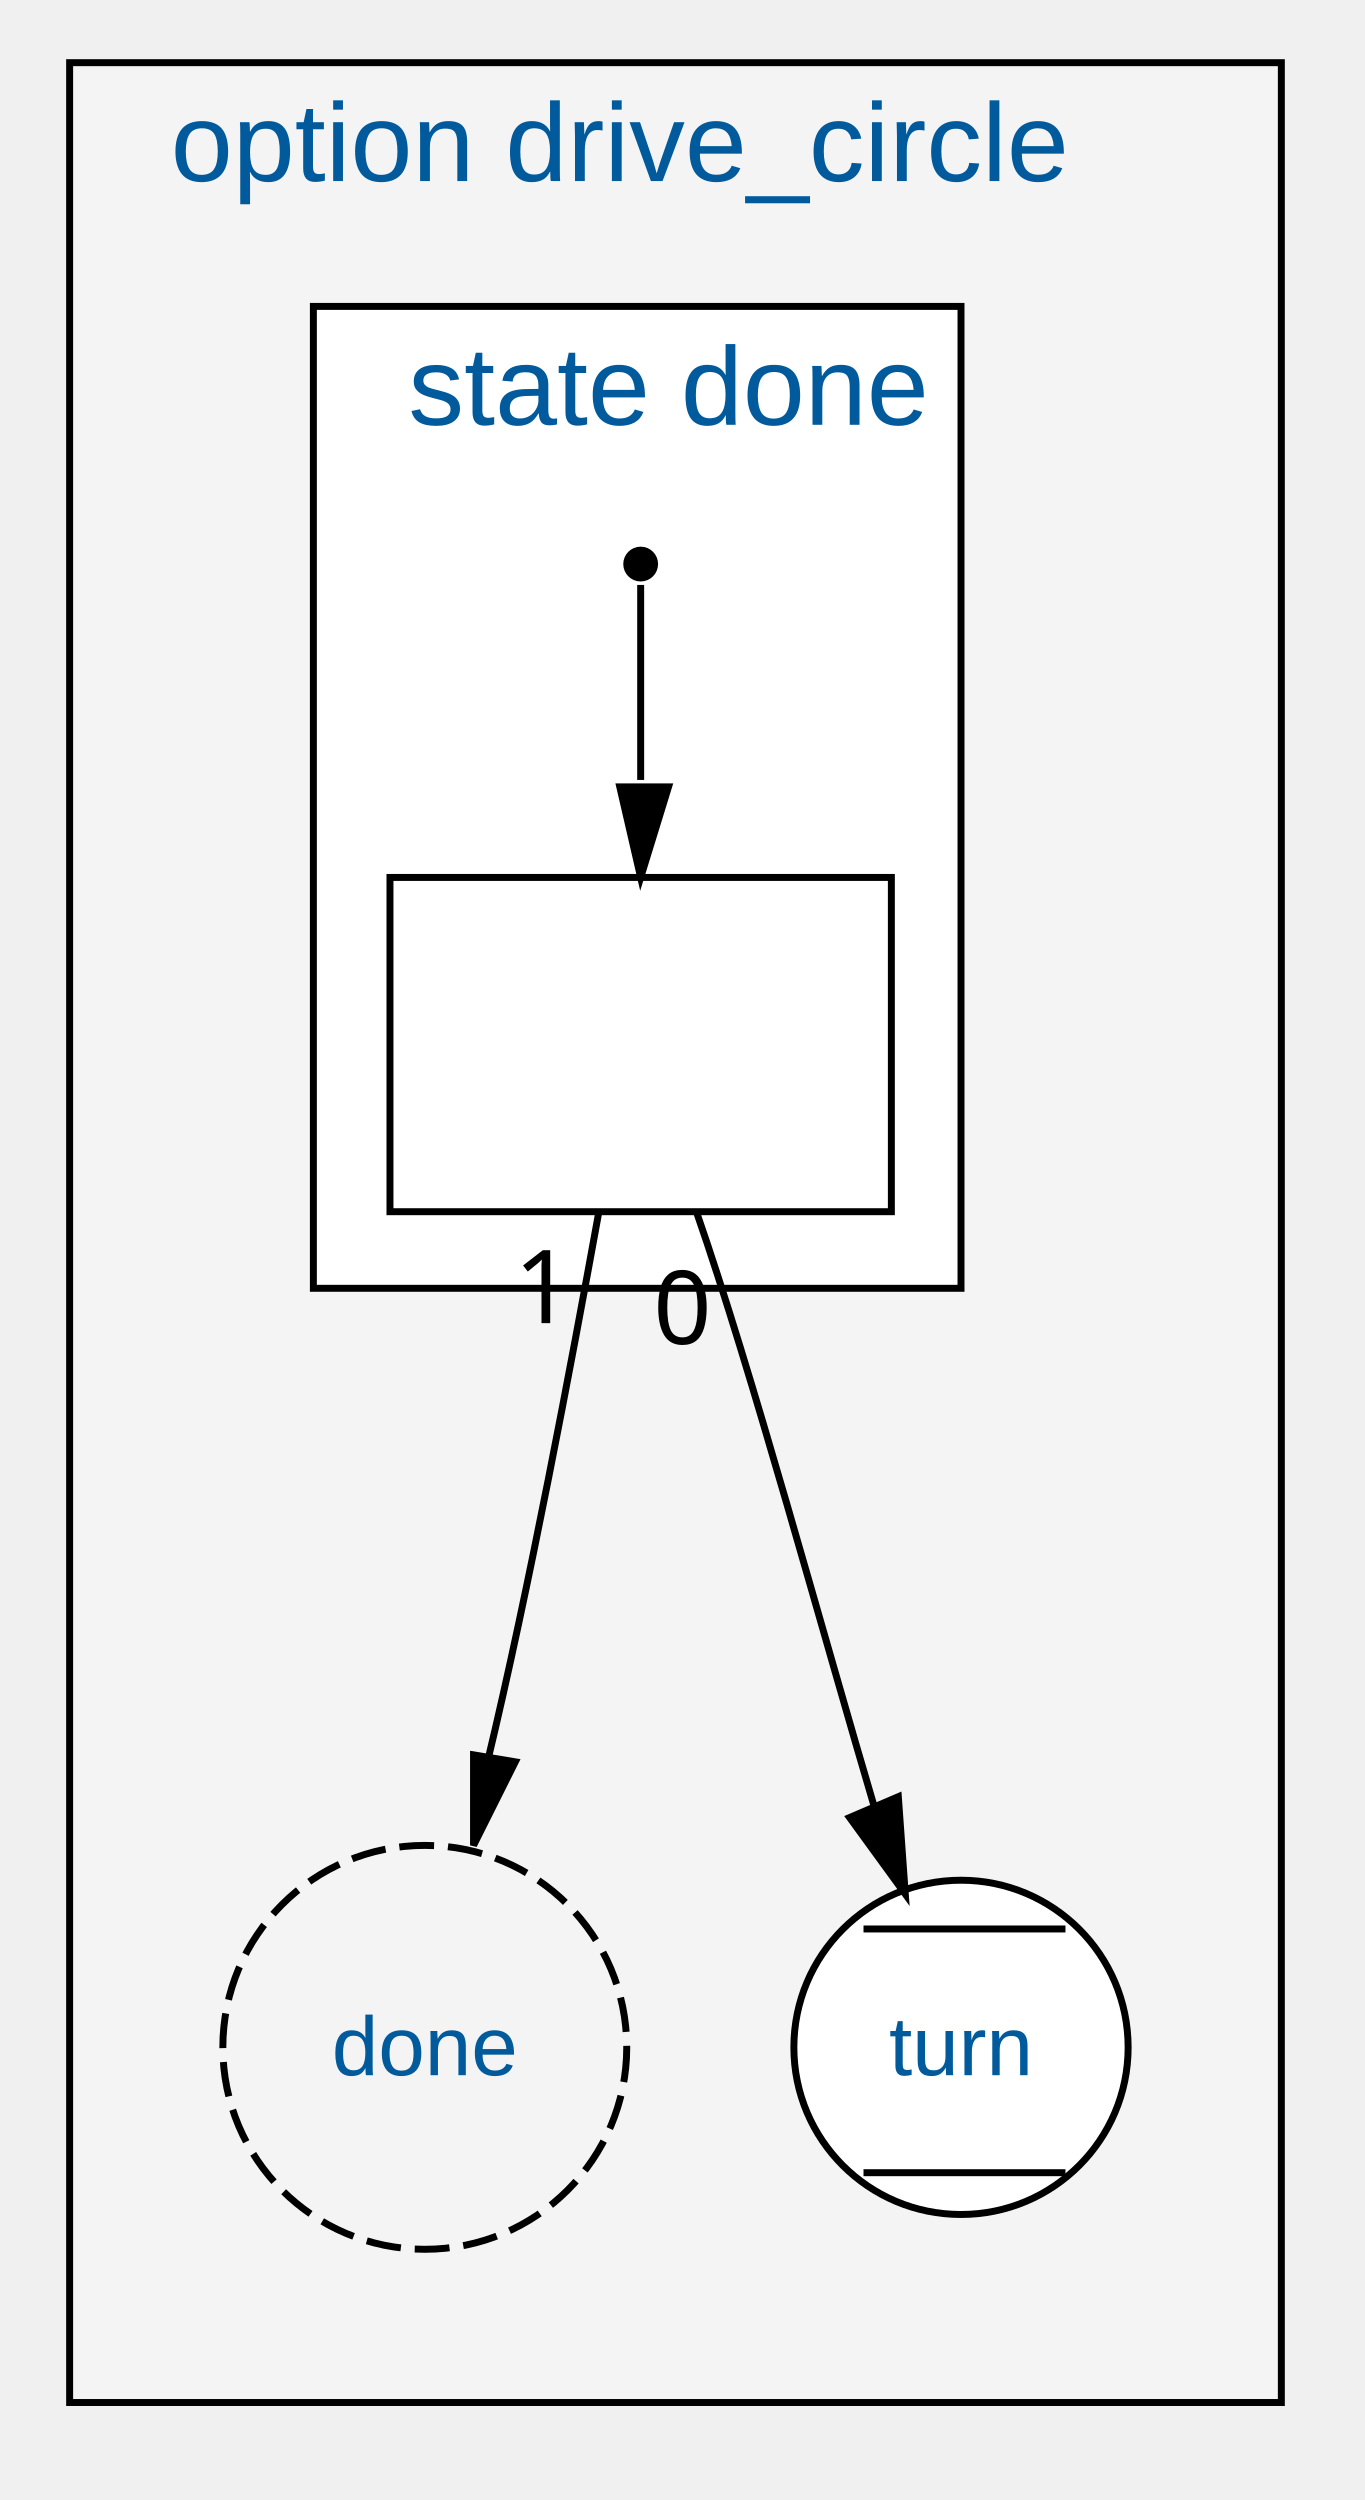
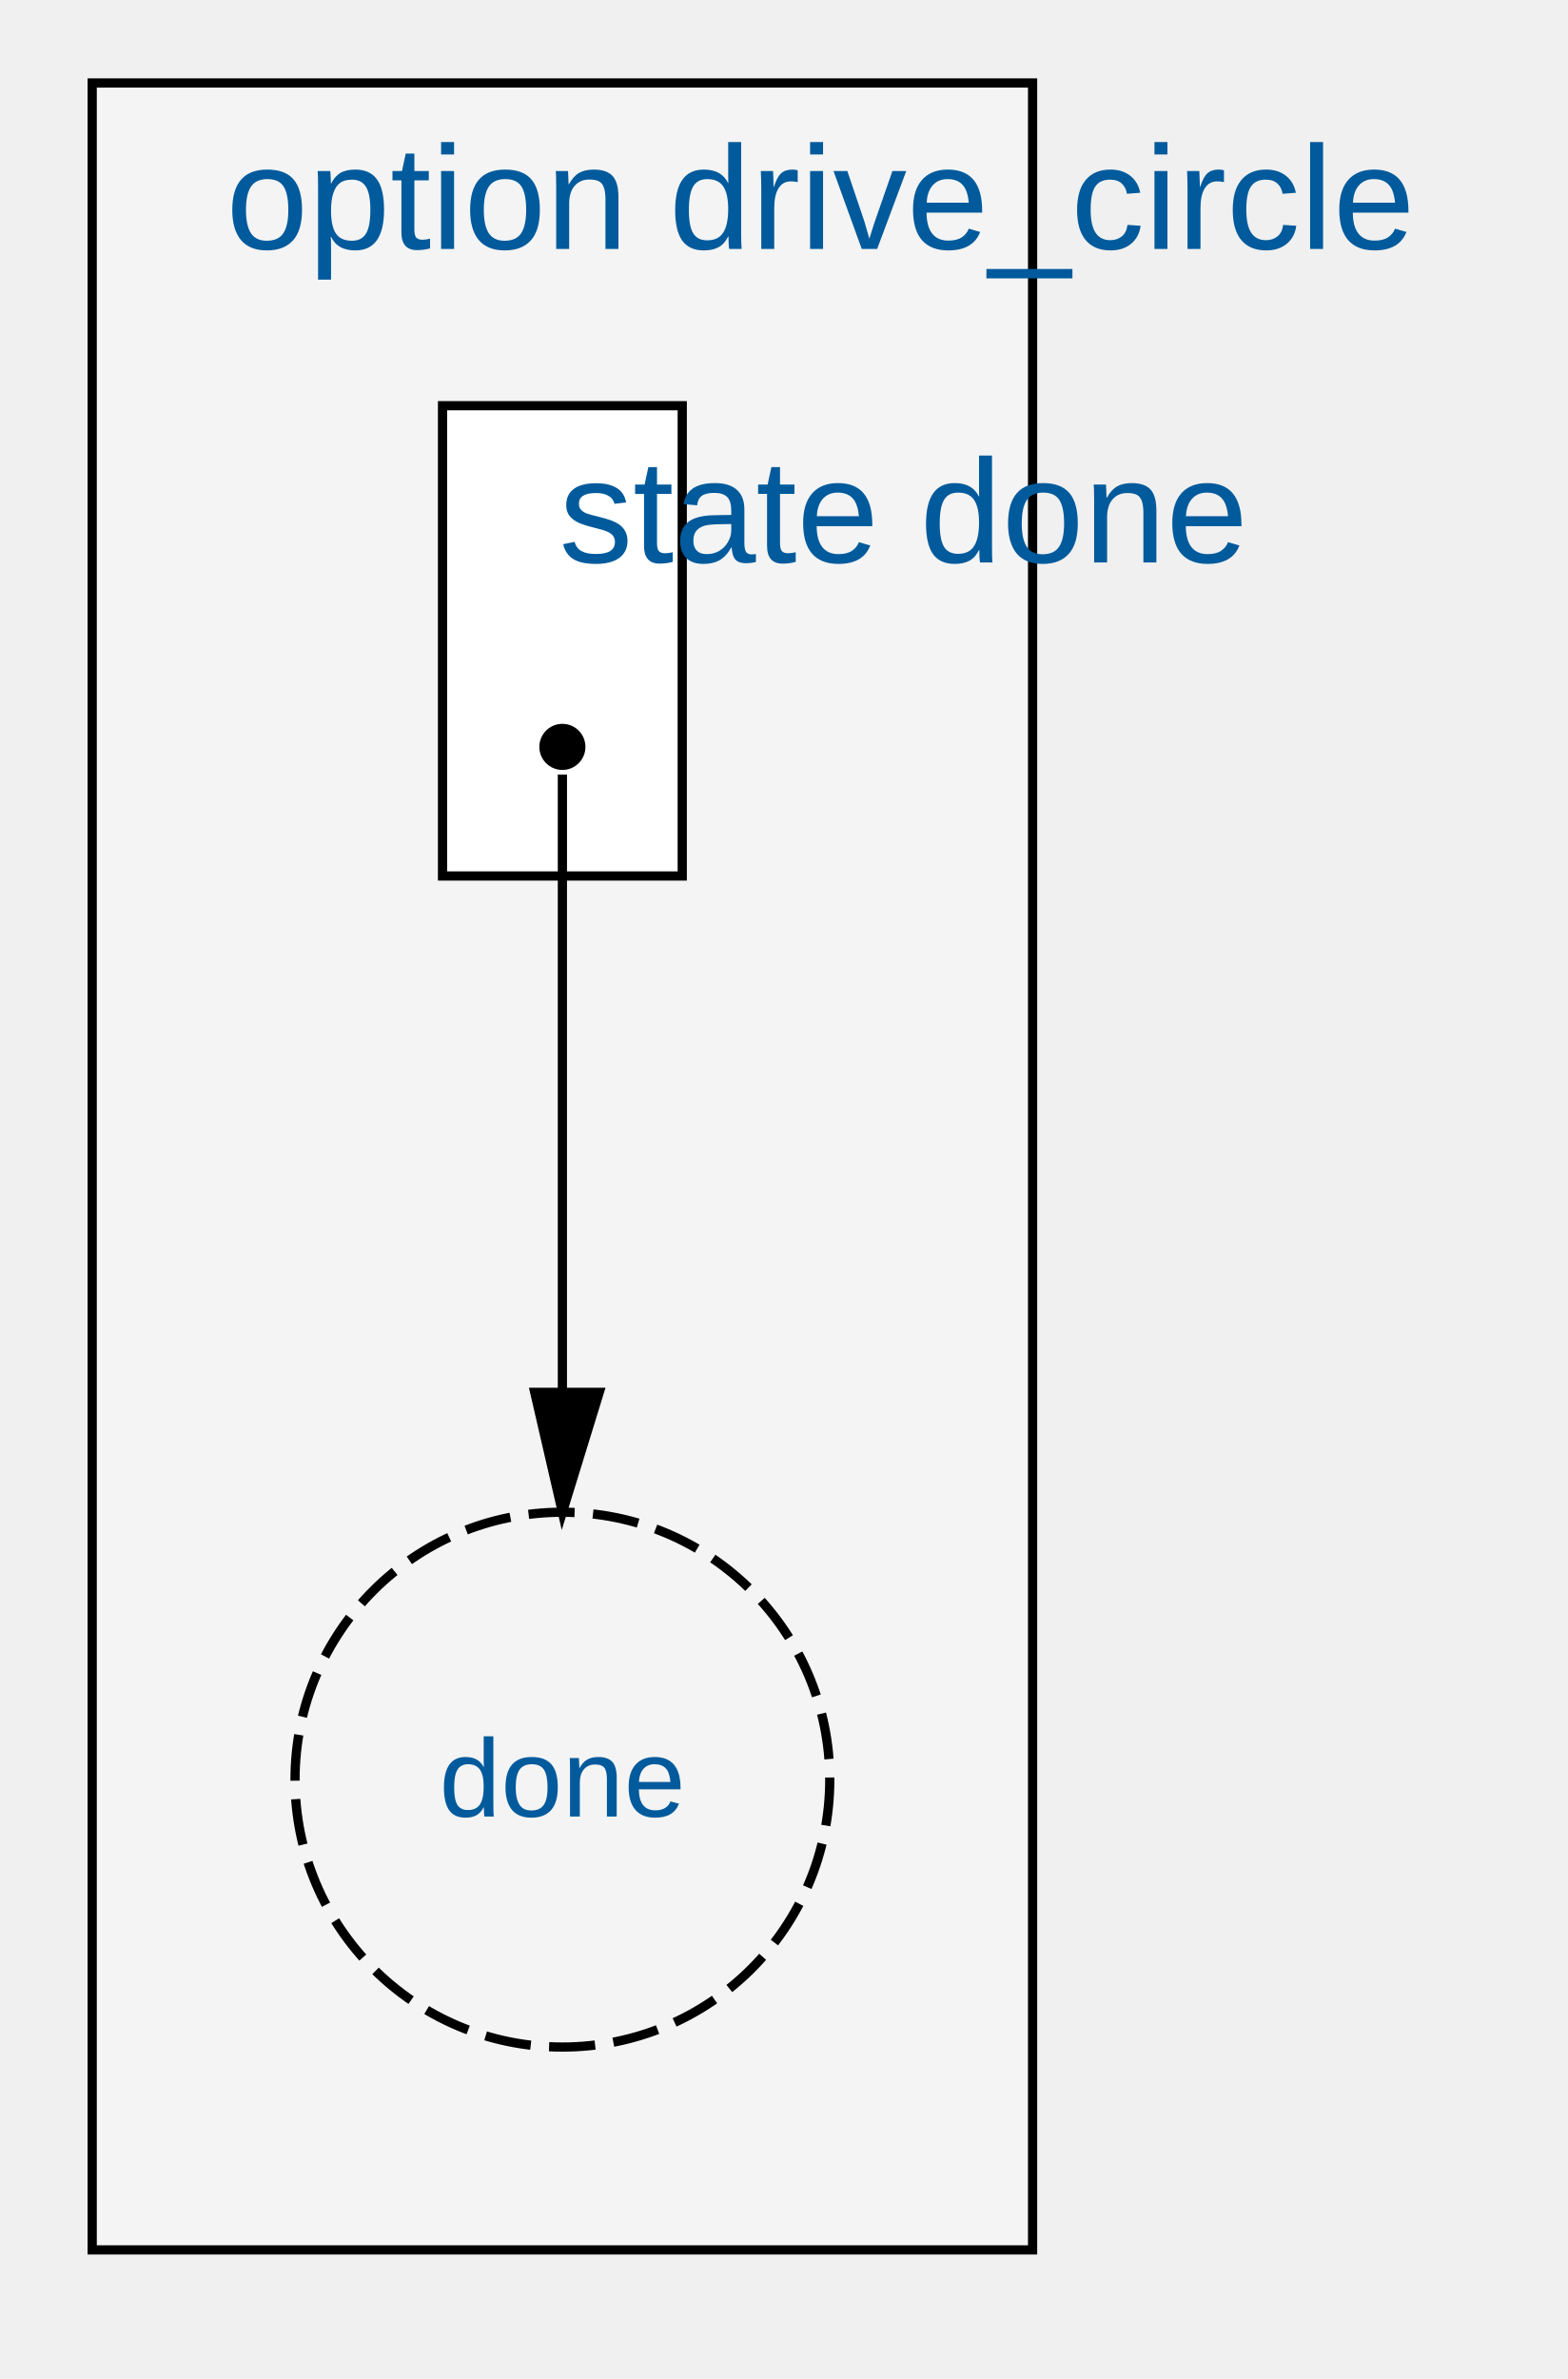
- <svg xmlns="http://www.w3.org/2000/svg" xmlns:xlink="http://www.w3.org/1999/xlink" width="196px" height="359px">
+ <svg xmlns="http://www.w3.org/2000/svg" width="170px" height="258px">
  <g id="graph0" class="graph" style="font-family:Times-Roman;font-size:18.67;">
    <g id="graph2" class="cluster">
-       <polygon style="fill:#f4f4f4;stroke:black;" points="10,345 184,345 184,9 10,9 10,345" />
-       <text text-anchor="middle" x="89" y="26" style="font-family:Arial;font-size:16.00;fill:#005a9c;">option drive_circle</text>
+       <polygon style="fill:#f4f4f4;stroke:black;" points="10,244 112,244 112,9 10,9 10,244" />
+       <text text-anchor="middle" x="89" y="27" style="font-family:Arial;font-size:16.00;fill:#005a9c;">option drive_circle</text>
    </g>
    <g id="graph3" class="cluster">
-       <polygon style="fill:#f4f4f4;stroke:#f4f4f4;" points="21,334 173,334 173,254 21,254 21,334" />
+       <polygon style="fill:#f4f4f4;stroke:#f4f4f4;" points="21,233 101,233 101,153 21,153 21,233" />
    </g>
-     <g id="graph6" class="cluster">
-       <polygon style="fill:#ffffff;stroke:black;" points="45,185 138,185 138,44 45,44 45,185" />
-       <text text-anchor="middle" x="96" y="61" style="font-family:Arial;font-size:16.00;fill:#005a9c;">state done</text>
+     <g id="graph5" class="cluster">
+       <polygon style="fill:#ffffff;stroke:black;" points="48,95 74,95 74,44 48,44 48,95" />
+       <text text-anchor="middle" x="98" y="61" style="font-family:Arial;font-size:16.00;fill:#005a9c;">state done</text>
    </g>
    <g id="node4" class="node">
-       <ellipse cx="61" cy="294" rx="29" ry="29" style="fill:none;stroke:black;stroke-dasharray:5,2;" />
-       <text text-anchor="middle" x="61" y="298" style="font-family:Arial;font-size:12.00;fill:#005a9c;">done</text>
+       <ellipse cx="61" cy="193" rx="29" ry="29" style="fill:none;stroke:black;stroke-dasharray:5,2;" />
+       <text text-anchor="middle" x="61" y="197" style="font-family:Arial;font-size:12.00;fill:#005a9c;">done</text>
    </g>
-     <g id="node6" class="node">
-       <a xlink:href="option.drive_circle.html#state_turn">
-         <ellipse cx="138" cy="294" rx="24" ry="24" style="fill:#ffffff;stroke:black;" />
-         <polyline style="fill:none;stroke:black;" points="153,277 124,277 " />
-         <polyline style="fill:none;stroke:black;" points="153,312 124,312 " />
-         <text text-anchor="middle" x="138" y="298" style="font-family:Arial;font-size:12.00;fill:#005a9c;">turn</text>
-       </a>
+     <g id="node7" class="node">
+       <ellipse cx="61" cy="81" rx="2" ry="2" style="fill:black;stroke:black;" />
    </g>
-     <g id="node9" class="node">
-       <ellipse cx="92" cy="81" rx="2" ry="2" style="fill:black;stroke:black;" />
-     </g>
-     <g id="node11" class="node">
-       <a xlink:href="option.drive_circle.html#state_done_pseudo-code_0">
-         <polygon style="fill:#ffffff;stroke:black;" points="128,126 56,126 56,174 128,174 128,126" />
-       </a>
-     </g>
-     <g id="edge11" class="edge">
-       <path style="fill:none;stroke:black;" d="M92,84C92,89 92,100 92,112" />
-       <polygon style="fill:black;stroke:black;" points="96,113 92,126 89,113 96,113" />
-     </g>
-     <g id="edge9" class="edge">
-       <path style="fill:none;stroke:black;" d="M86,174C82,196 76,228 70,253" />
-       <polygon style="fill:black;stroke:black;" points="74,253 68,265 68,252 74,253" />
-       <text text-anchor="middle" x="78" y="190" style="font-size:14.67;">1</text>
-     </g>
-     <g id="edge13" class="edge">
-       <path style="fill:none;stroke:black;" d="M100,174C108,197 118,234 126,261" />
-       <polygon style="fill:black;stroke:black;" points="129,258 130,272 122,261 129,258" />
-       <text text-anchor="middle" x="98" y="193" style="font-size:14.67;">0</text>
+     <g id="edge7" class="edge">
+       <path style="fill:none;stroke:black;" d="M61,84C61,93 61,124 61,151" />
+       <polygon style="fill:black;stroke:black;" points="65,151 61,164 58,151 65,151" />
    </g>
  </g>
</svg>
